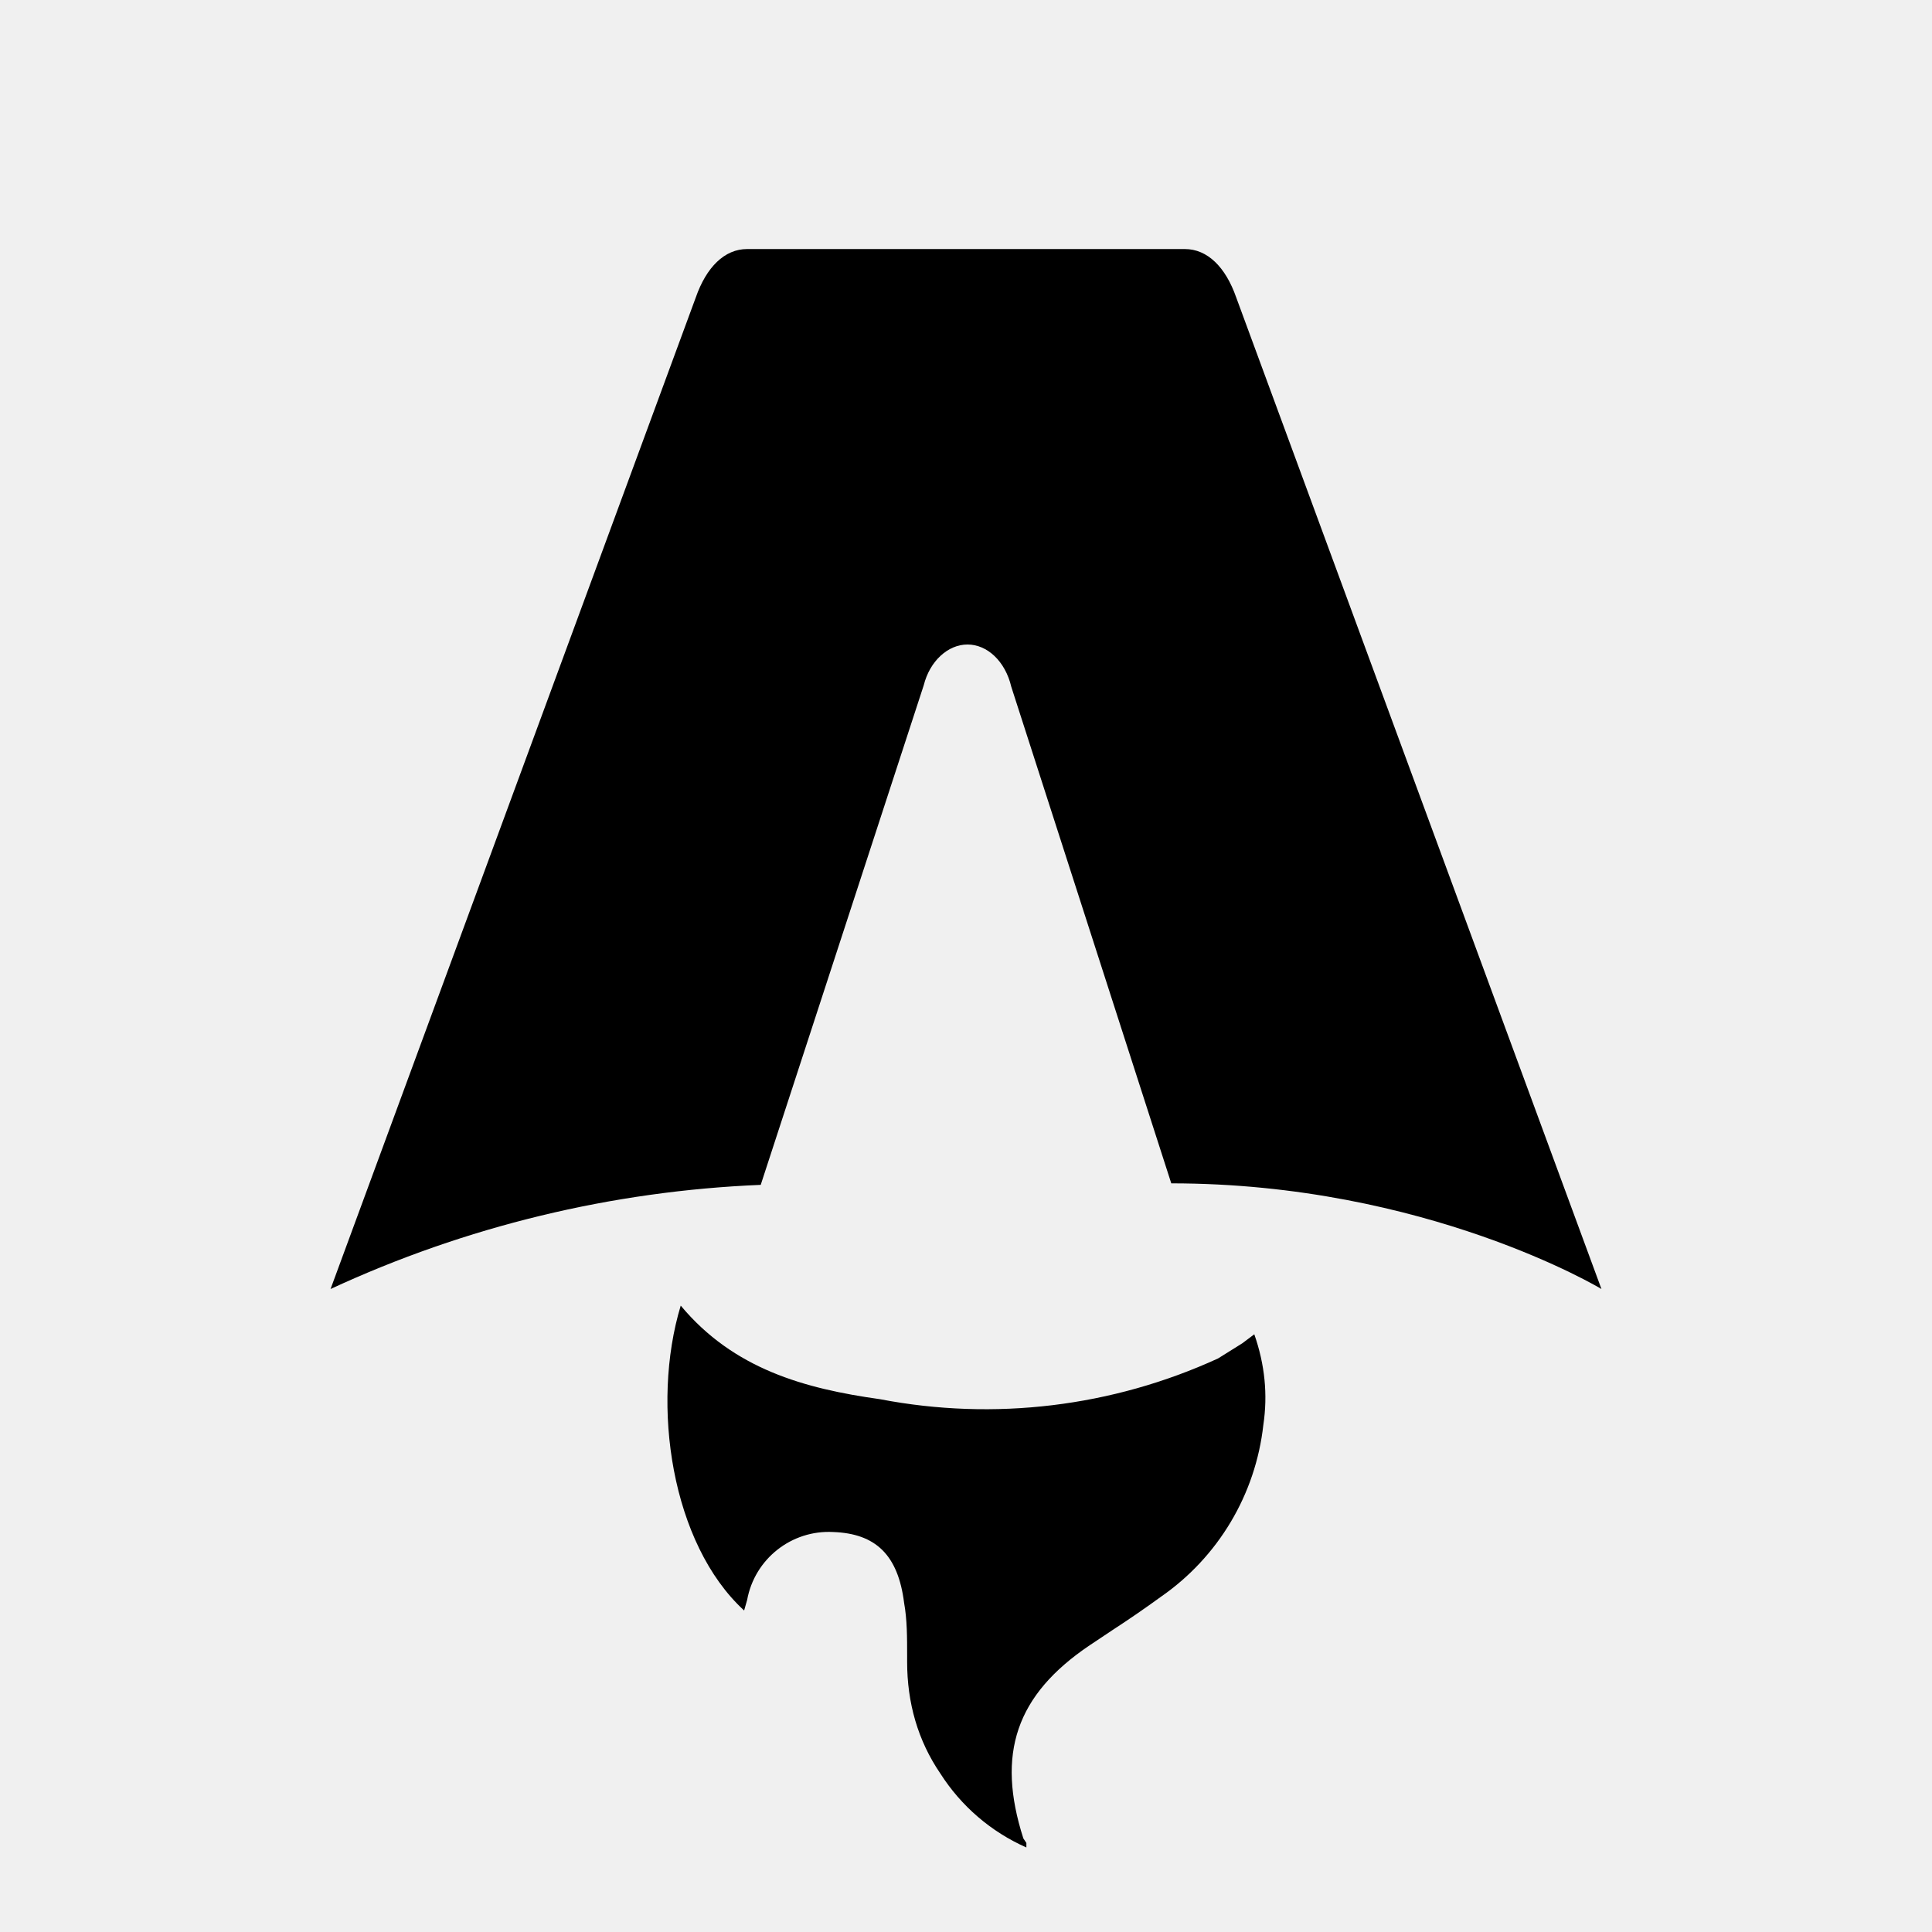
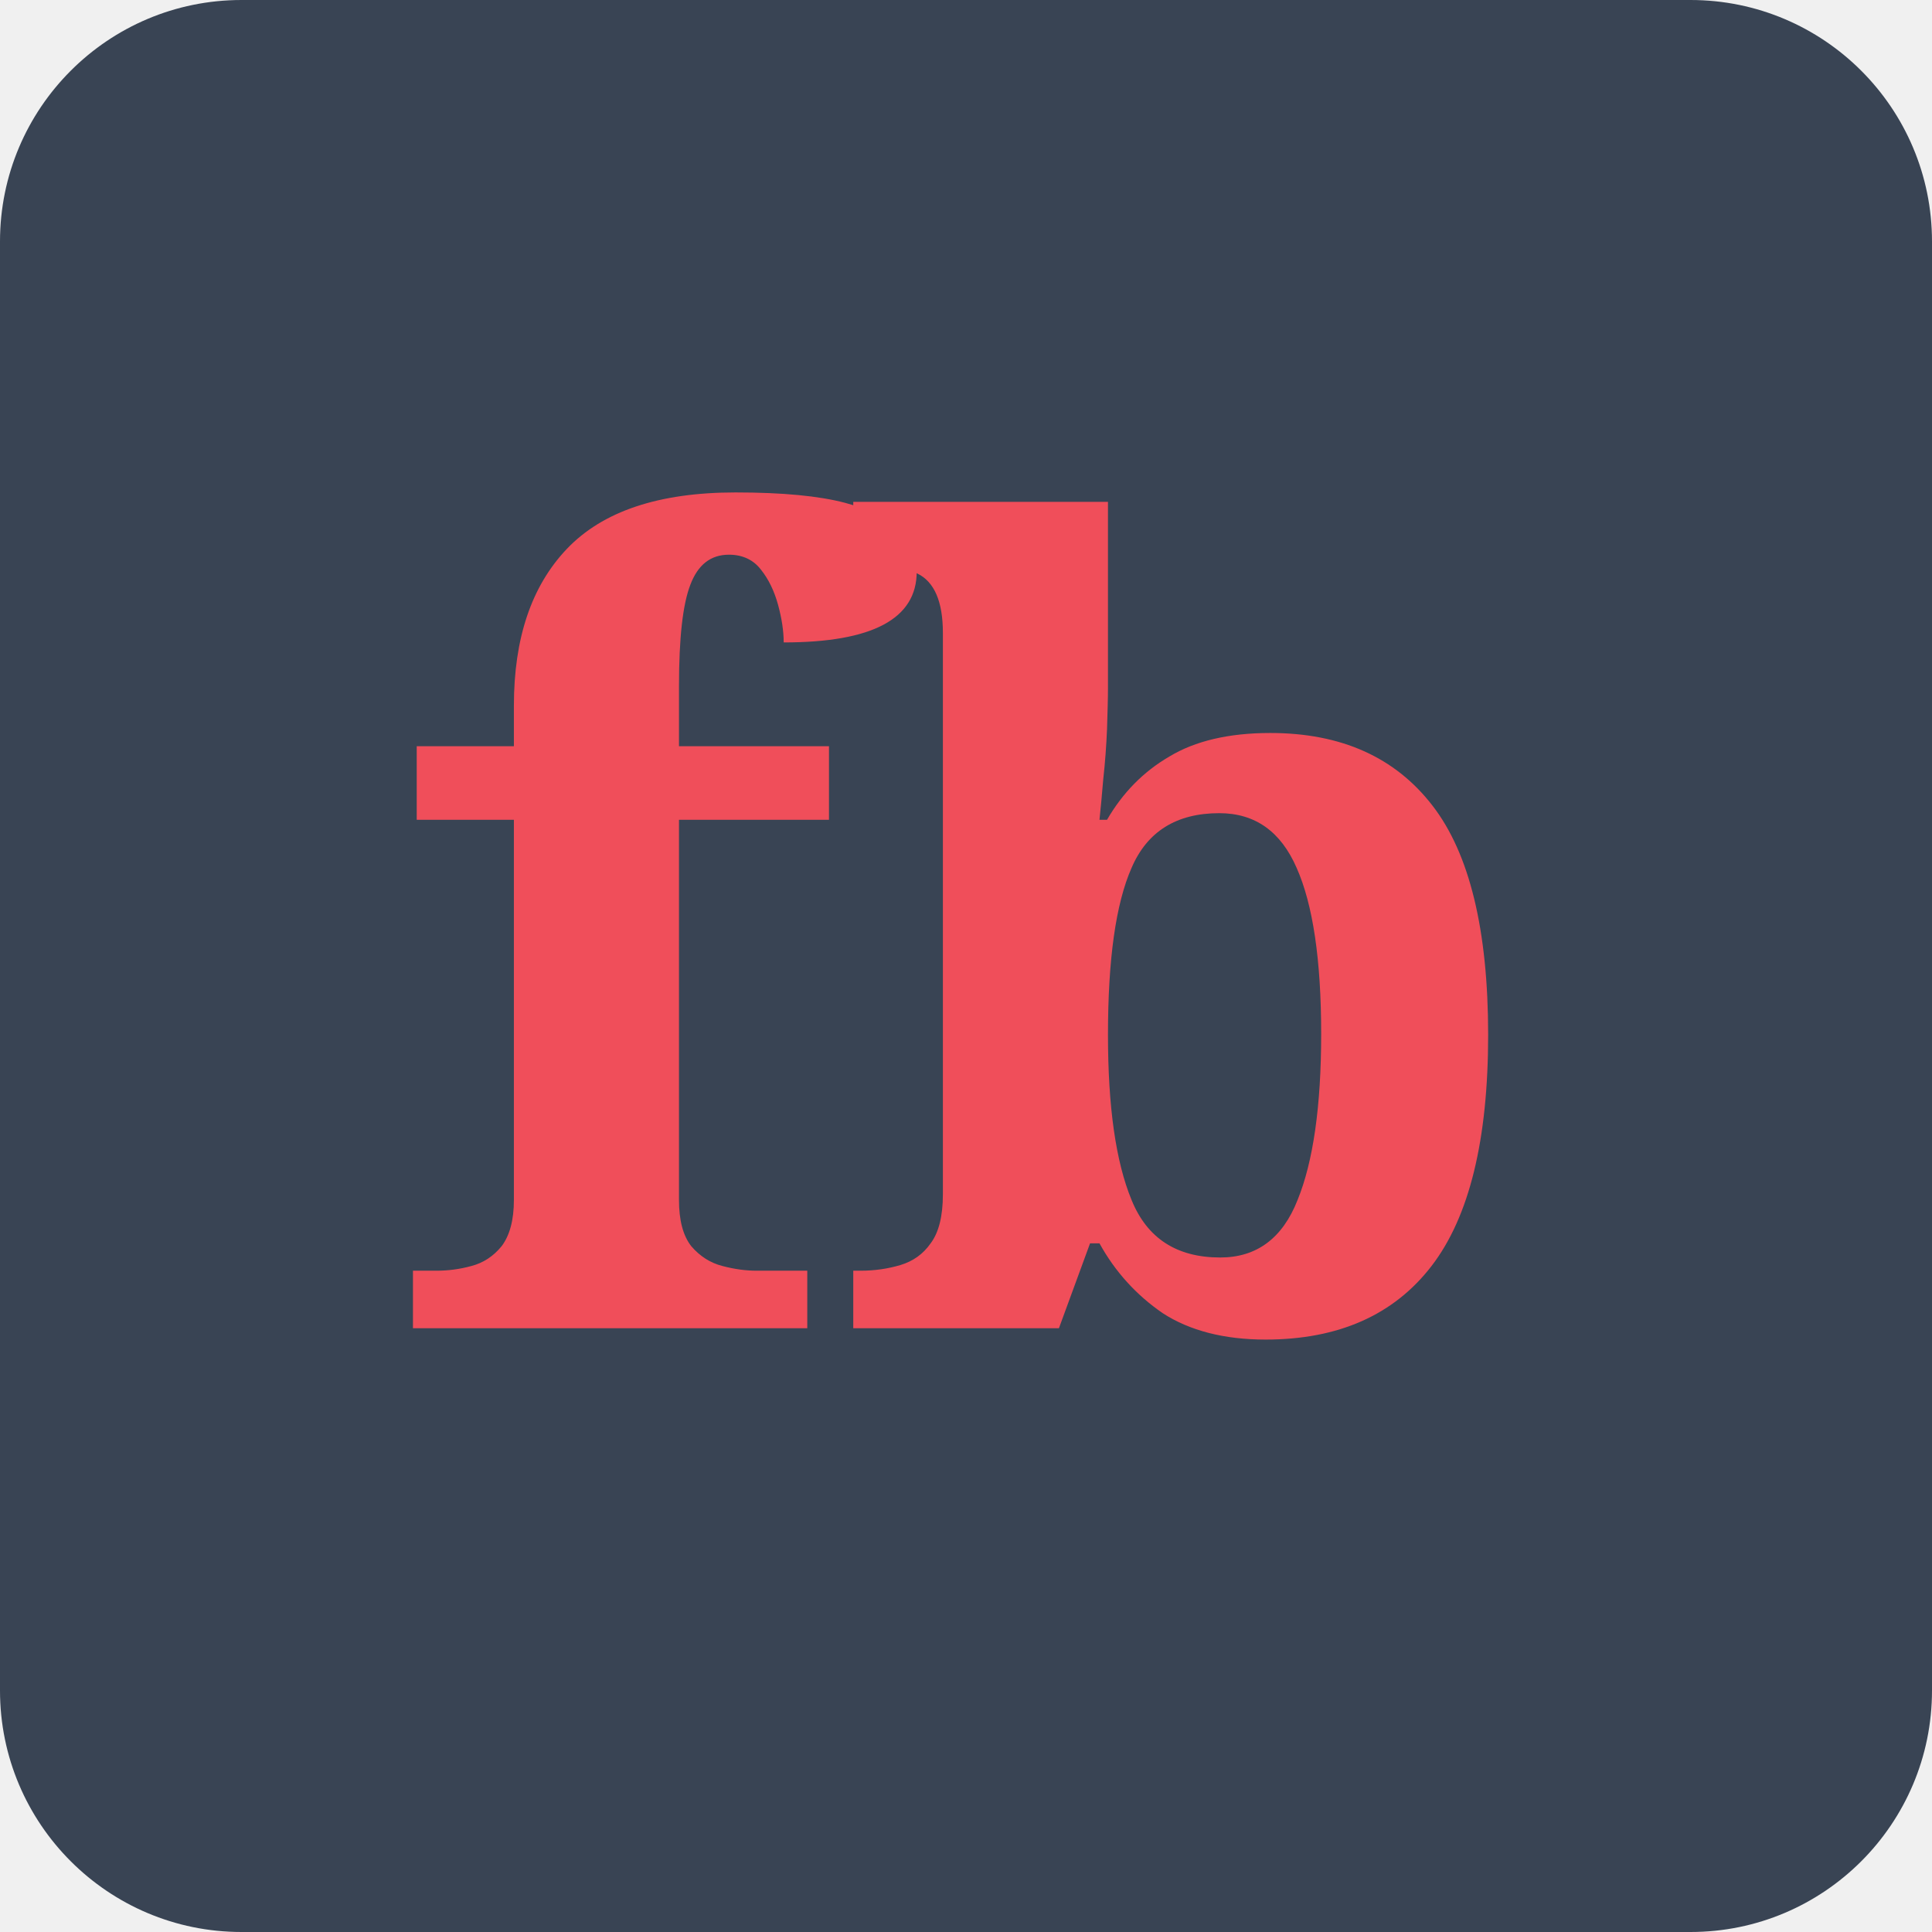
- <svg xmlns="http://www.w3.org/2000/svg" fill="none" viewBox="0 0 128 128">
-   <path d="M50.4 78.5a75.1 75.1 0 0 0-28.5 6.9l24.2-65.7c.7-2 1.9-3.2 3.4-3.2h29c1.5 0 2.7 1.2 3.4 3.2l24.2 65.7s-11.6-7-28.5-7L67 45.5c-.4-1.7-1.6-2.8-2.9-2.8-1.3 0-2.5 1.1-2.9 2.7L50.4 78.5Zm-1.1 28.2Zm-4.2-20.2c-2 6.6-.6 15.8 4.2 20.2a17.5 17.5 0 0 1 .2-.7 5.5 5.5 0 0 1 5.7-4.5c2.8.1 4.3 1.5 4.7 4.7.2 1.1.2 2.3.2 3.5v.4c0 2.7.7 5.2 2.2 7.4a13 13 0 0 0 5.7 4.9v-.3l-.2-.3c-1.8-5.6-.5-9.5 4.4-12.8l1.5-1a73 73 0 0 0 3.2-2.2 16 16 0 0 0 6.8-11.4c.3-2 .1-4-.6-6l-.8.6-1.6 1a37 37 0 0 1-22.4 2.7c-5-.7-9.7-2-13.2-6.2Z" />
-   <style>
-         path { fill: #000; }
-         @media (prefers-color-scheme: dark) {
-             path { fill: #FFF; }
-         }
-     </style>
+ <svg xmlns="http://www.w3.org/2000/svg" viewBox="0 0 32 32">
+   <rect width="32" height="32" rx="4" fill="#394454" />
+   <text x="16" y="22" text-anchor="middle" font-family="Georgia, serif" font-size="18" font-weight="bold" fill="#f04e5a">fb</text>
</svg>
